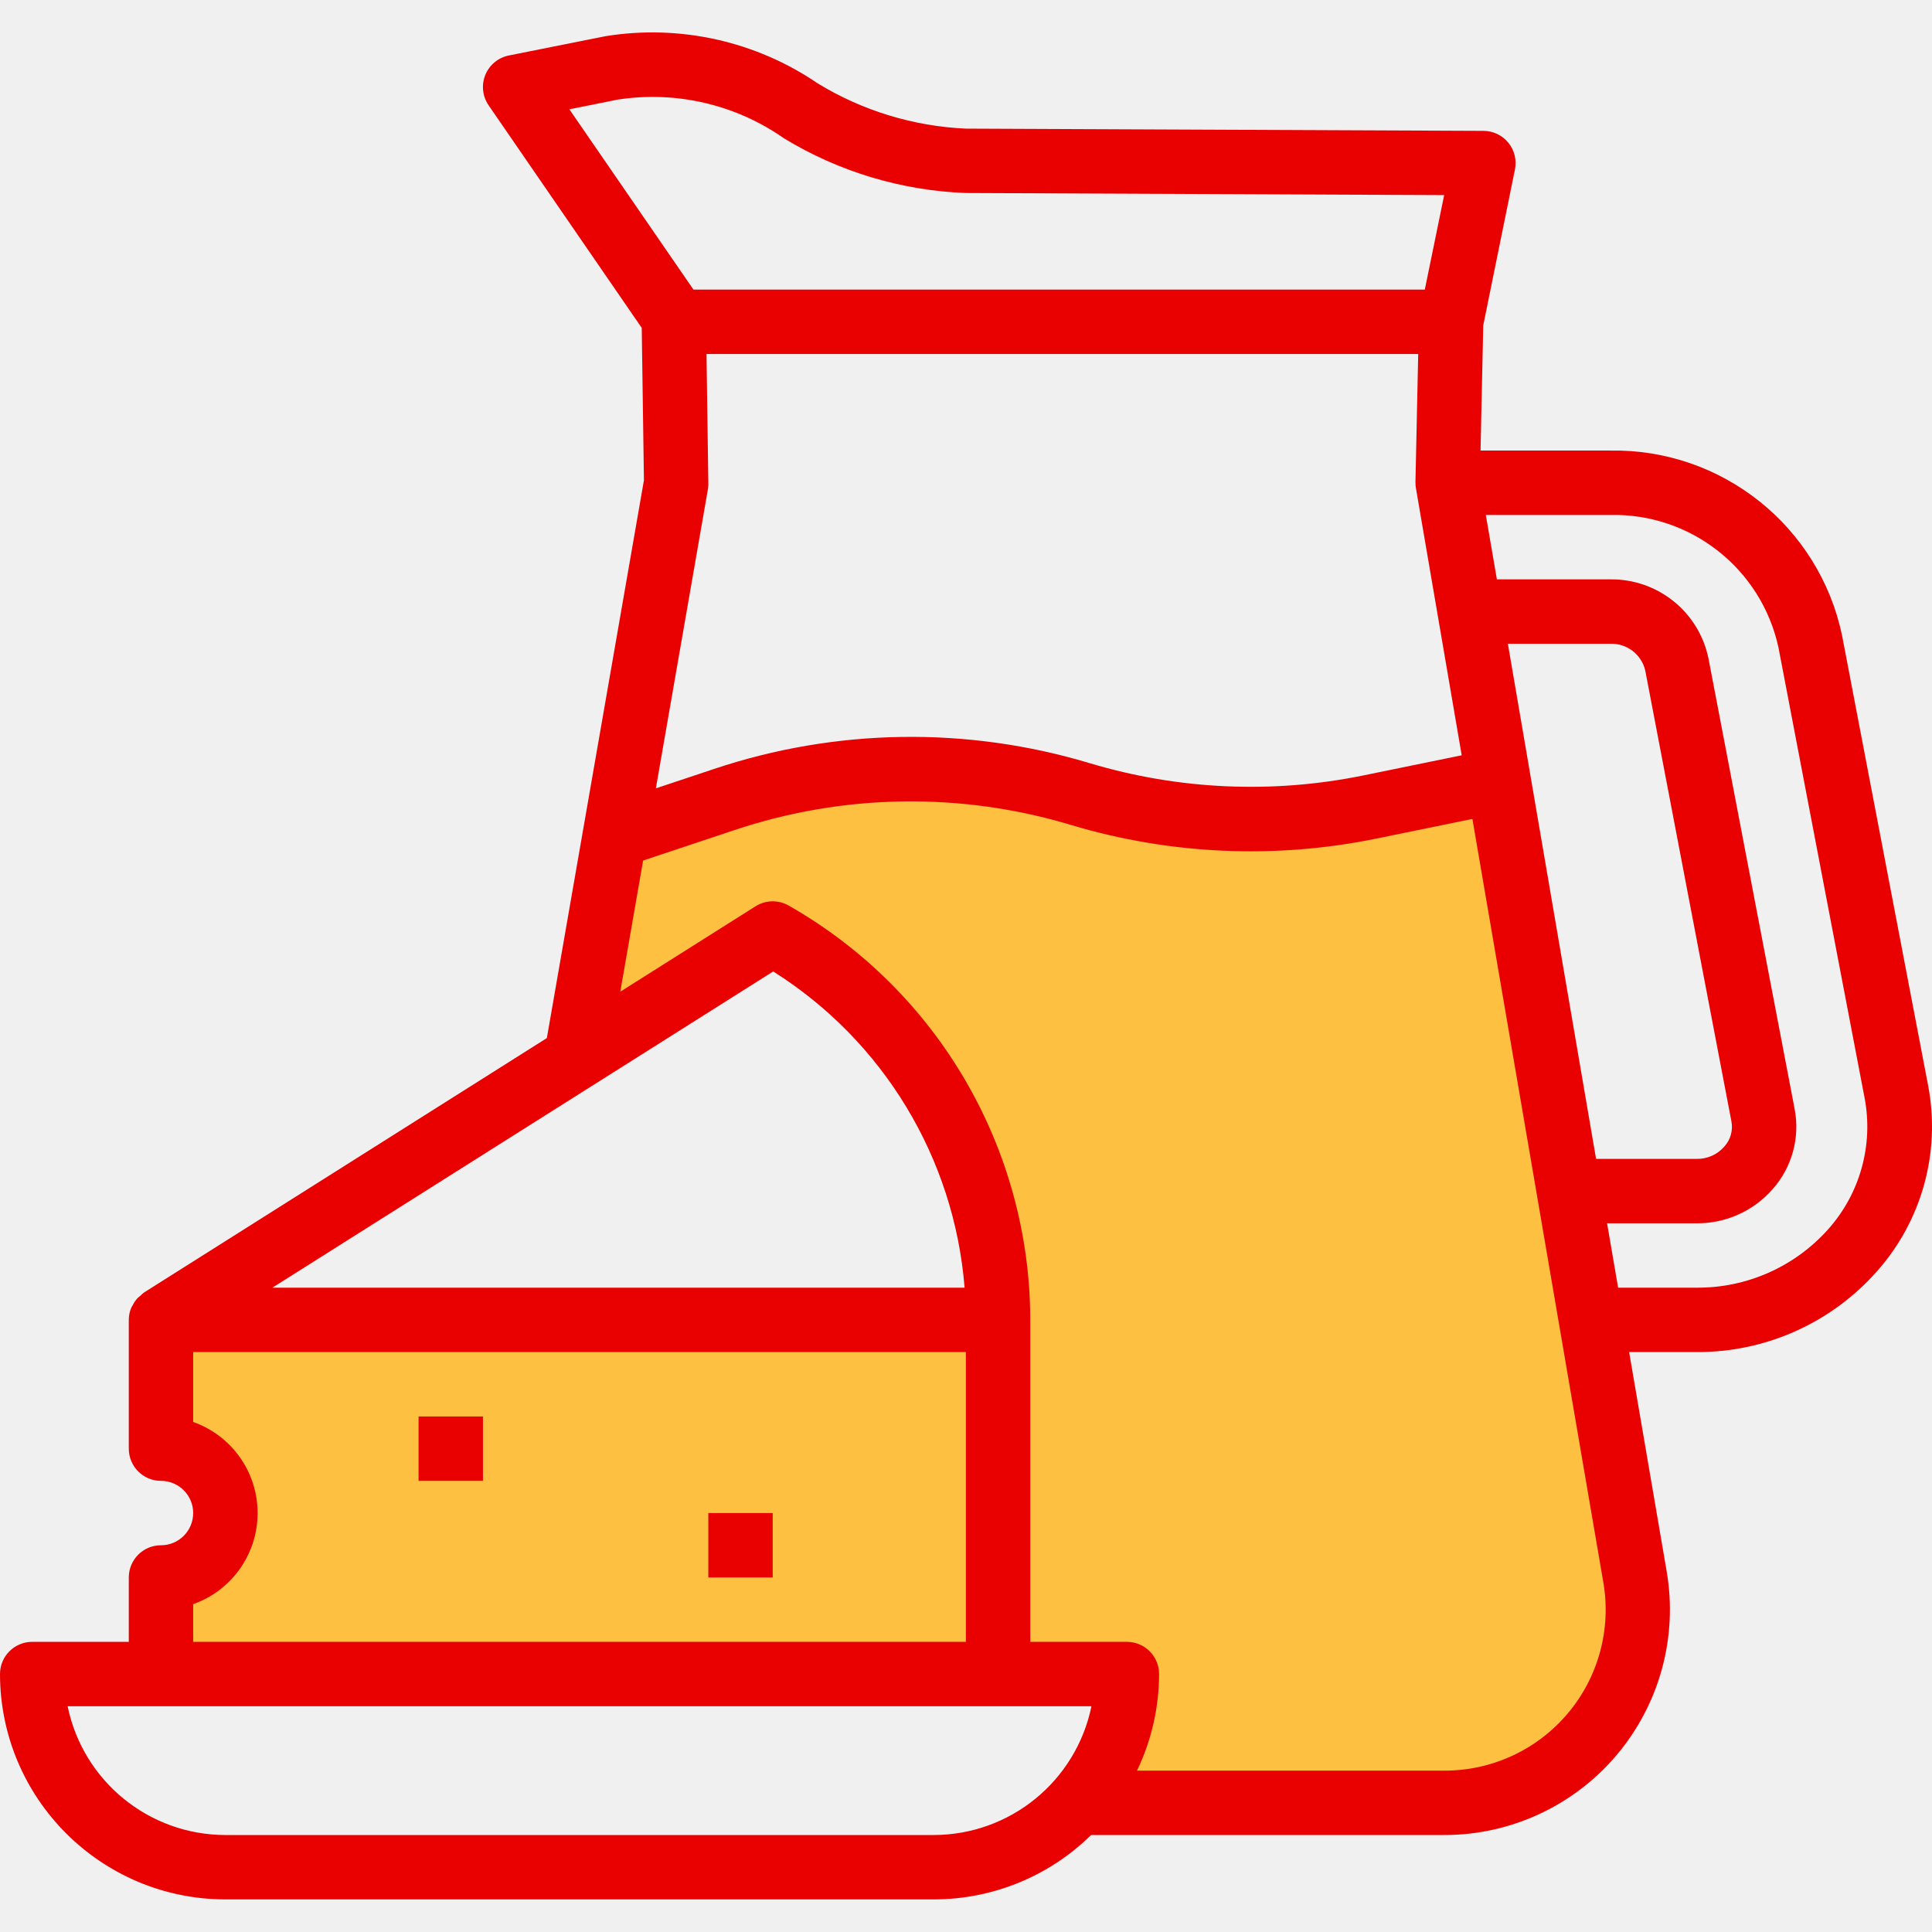
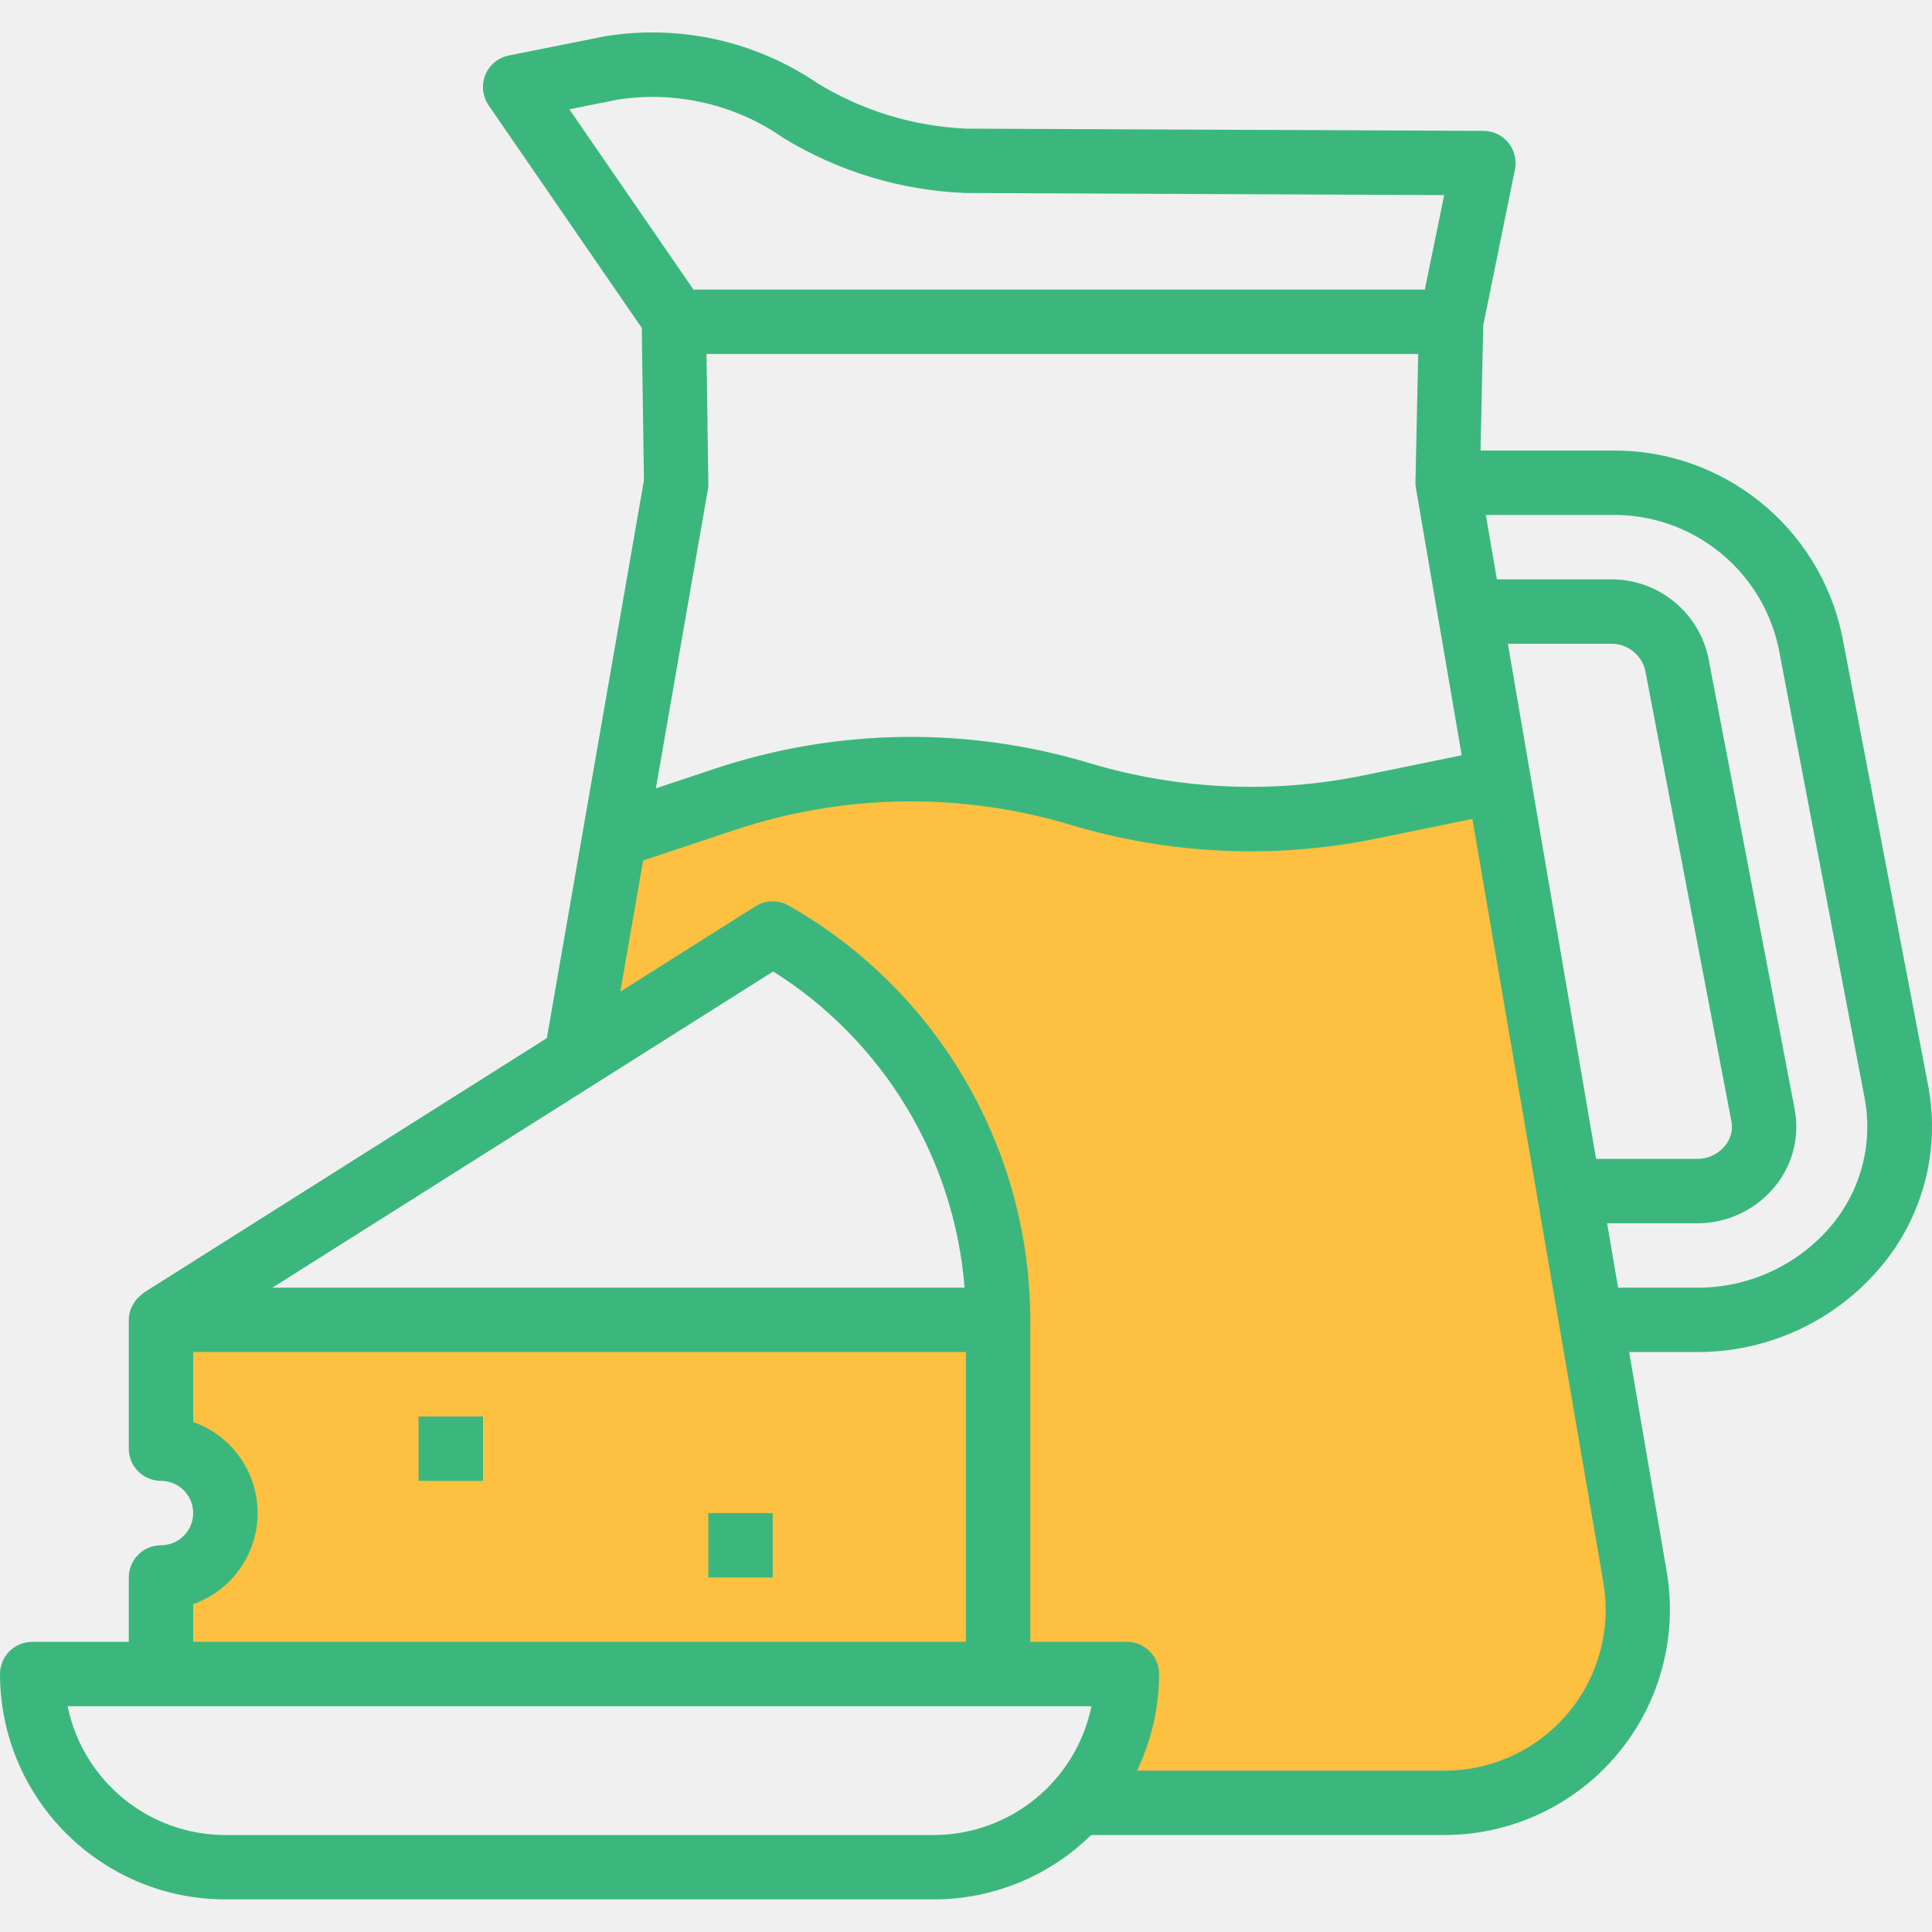
<svg xmlns="http://www.w3.org/2000/svg" width="80" height="80" viewBox="0 0 80 80" fill="none">
  <g clip-path="url(#clip0)">
    <path d="M40.5 54.5C29.334 54.667 7 54.9 7 54.5H6.5L7 59.5C7.333 59.667 8.1 60.1 8.5 60.5C9 61 9.5 61.5 9.5 62V63.5C9.5 64 8.5 64.5 8.5 65C8.5 65.5 7 66 6.5 66.5C6.1 66.9 6.333 69 6.5 70L41 69L40.5 54.5Z" fill="#FDC040" />
    <path d="M25.5 34.5L24 43L28.5 41L32.5 39C33.167 39.333 34.6 40.1 35 40.5C35.5 41 39 45.5 39.5 46C39.9 46.4 41 52.5 41.5 55.5V64L42.5 69H46C45.833 70 45.5 72.1 45.5 72.5C45.5 73 45 74 45.5 74.5C46 75 47 74.5 48 75C49 75.5 52 75 54 75C56 75 60.5 75 61.5 74.5C62.5 74 65 73.5 65.5 73C66 72.5 67.5 69 67.5 68.5C67.5 68.1 66.833 63.333 66.5 61C65.667 55.667 64 44.9 64 44.5C64 44 61.5 33 61.5 32.5C61.5 32.1 60.833 32.333 60.5 32.5C59.333 33 56.9 34 56.5 34H51C50.6 34 47.833 33 46.5 32.5L41 32C38.667 32.167 33.9 32.5 33.5 32.5C33.1 32.5 28 33.833 25.5 34.5Z" fill="#FDC040" />
-     <path d="M6.666 63.986C5.93 63.986 5.333 64.582 5.333 65.319V67.985H1.333C0.597 67.985 0 68.582 0 69.318C0.006 74.47 4.181 78.645 9.332 78.65H38.662C41.101 78.651 43.442 77.694 45.18 75.984H59.796C62.548 75.988 65.162 74.777 66.94 72.675C68.717 70.573 69.477 67.794 69.016 65.081L67.459 55.986H70.244C73.096 56.003 75.817 54.789 77.71 52.654C79.576 50.562 80.364 47.722 79.843 44.968L76.274 26.304C75.32 21.785 71.295 18.577 66.677 18.657H61.306L61.418 13.472L62.73 7.019C62.81 6.628 62.71 6.221 62.458 5.911C62.207 5.602 61.83 5.421 61.431 5.419L39.995 5.326C37.829 5.229 35.722 4.587 33.869 3.459C31.299 1.704 28.153 1.003 25.08 1.497L21.071 2.297C20.631 2.385 20.265 2.687 20.096 3.103C19.927 3.518 19.979 3.99 20.232 4.36L26.573 13.577L26.664 19.886L22.644 42.985L5.954 53.526C5.906 53.563 5.862 53.603 5.821 53.647C5.773 53.682 5.729 53.72 5.688 53.761C5.61 53.849 5.544 53.946 5.493 54.05C5.474 54.087 5.447 54.117 5.432 54.158C5.37 54.307 5.336 54.467 5.333 54.629V54.653V59.986C5.333 60.723 5.93 61.319 6.666 61.319C7.402 61.319 7.999 61.916 7.999 62.652C7.999 63.389 7.402 63.986 6.666 63.986ZM38.662 75.984H9.332C6.166 75.981 3.437 73.753 2.8 70.651H45.195C44.557 73.753 41.828 75.981 38.662 75.984ZM66.677 21.324C70.012 21.249 72.932 23.549 73.642 26.809L77.211 45.473C77.577 47.419 77.019 49.424 75.701 50.901C74.315 52.455 72.326 53.337 70.244 53.32H67.003L66.546 50.654H70.244C71.451 50.667 72.604 50.151 73.4 49.242C74.202 48.339 74.54 47.114 74.313 45.926L70.744 27.262C70.347 25.338 68.641 23.966 66.677 23.99H61.983L61.525 21.324H66.677ZM66.09 47.987L62.438 26.657H66.677C67.361 26.632 67.968 27.095 68.126 27.762L71.693 46.426C71.768 46.806 71.657 47.198 71.396 47.482C71.106 47.814 70.684 47.999 70.244 47.987H66.09ZM29.255 14.658H58.725L58.611 19.963C58.609 20.048 58.616 20.133 58.631 20.216L60.526 31.275L56.439 32.112C52.689 32.877 48.808 32.703 45.14 31.607C40.047 30.07 34.602 30.154 29.558 31.844L27.158 32.644L29.32 20.218C29.331 20.136 29.334 20.054 29.33 19.972L29.255 14.658ZM23.576 4.526L25.569 4.126C27.986 3.75 30.456 4.323 32.461 5.726C34.738 7.113 37.332 7.892 39.995 7.992L59.8 8.079L58.998 11.992H28.715L23.576 4.526ZM26.63 35.633L30.398 34.377C34.921 32.86 39.804 32.787 44.371 34.167C48.46 35.388 52.788 35.581 56.969 34.729L60.969 33.91L66.392 65.531C66.724 67.472 66.18 69.459 64.908 70.961C63.635 72.463 61.764 73.326 59.796 73.318H47.081C47.681 72.07 47.992 70.704 47.995 69.318C47.995 68.582 47.398 67.985 46.661 67.985H42.662V54.653C42.647 47.556 38.831 41.011 32.663 37.501C32.234 37.253 31.703 37.263 31.284 37.528L25.685 41.064L26.63 35.633ZM32.017 40.226C36.575 43.097 39.513 47.95 39.942 53.32H11.279L32.017 40.226ZM7.999 66.424C9.599 65.86 10.667 64.348 10.667 62.652C10.667 60.957 9.599 59.446 7.999 58.881V55.986H39.995V67.985H7.999V66.424Z" fill="#e90101" />
-     <path d="M29.33 62.652H31.996V65.319H29.33V62.652Z" fill="#e90101" />
-     <path d="M17.331 58.653H19.998V61.319H17.331V58.653Z" fill="#e90101" />
+     <path d="M6.666 63.986C5.93 63.986 5.333 64.582 5.333 65.319V67.985H1.333C0.597 67.985 0 68.582 0 69.318C0.006 74.47 4.181 78.645 9.332 78.65H38.662C41.101 78.651 43.442 77.694 45.18 75.984H59.796C62.548 75.988 65.162 74.777 66.94 72.675C68.717 70.573 69.477 67.794 69.016 65.081L67.459 55.986H70.244C73.096 56.003 75.817 54.789 77.71 52.654C79.576 50.562 80.364 47.722 79.843 44.968L76.274 26.304C75.32 21.785 71.295 18.577 66.677 18.657H61.306L61.418 13.472L62.73 7.019C62.81 6.628 62.71 6.221 62.458 5.911C62.207 5.602 61.83 5.421 61.431 5.419L39.995 5.326C37.829 5.229 35.722 4.587 33.869 3.459C31.299 1.704 28.153 1.003 25.08 1.497L21.071 2.297C20.631 2.385 20.265 2.687 20.096 3.103C19.927 3.518 19.979 3.99 20.232 4.36L26.573 13.577L26.664 19.886L22.644 42.985L5.954 53.526C5.906 53.563 5.862 53.603 5.821 53.647C5.773 53.682 5.729 53.72 5.688 53.761C5.61 53.849 5.544 53.946 5.493 54.05C5.474 54.087 5.447 54.117 5.432 54.158C5.37 54.307 5.336 54.467 5.333 54.629V54.653V59.986C5.333 60.723 5.93 61.319 6.666 61.319C7.402 61.319 7.999 61.916 7.999 62.652C7.999 63.389 7.402 63.986 6.666 63.986ZM38.662 75.984H9.332C6.166 75.981 3.437 73.753 2.8 70.651H45.195C44.557 73.753 41.828 75.981 38.662 75.984ZM66.677 21.324C70.012 21.249 72.932 23.549 73.642 26.809L77.211 45.473C77.577 47.419 77.019 49.424 75.701 50.901C74.315 52.455 72.326 53.337 70.244 53.32H67.003L66.546 50.654H70.244C71.451 50.667 72.604 50.151 73.4 49.242C74.202 48.339 74.54 47.114 74.313 45.926L70.744 27.262C70.347 25.338 68.641 23.966 66.677 23.99H61.983L61.525 21.324H66.677ZM66.09 47.987L62.438 26.657H66.677C67.361 26.632 67.968 27.095 68.126 27.762L71.693 46.426C71.768 46.806 71.657 47.198 71.396 47.482C71.106 47.814 70.684 47.999 70.244 47.987H66.09ZM29.255 14.658H58.725L58.611 19.963C58.609 20.048 58.616 20.133 58.631 20.216L60.526 31.275L56.439 32.112C52.689 32.877 48.808 32.703 45.14 31.607C40.047 30.07 34.602 30.154 29.558 31.844L27.158 32.644L29.32 20.218C29.331 20.136 29.334 20.054 29.33 19.972L29.255 14.658ZM23.576 4.526L25.569 4.126C27.986 3.75 30.456 4.323 32.461 5.726C34.738 7.113 37.332 7.892 39.995 7.992L59.8 8.079L58.998 11.992H28.715L23.576 4.526ZM26.63 35.633L30.398 34.377C34.921 32.86 39.804 32.787 44.371 34.167C48.46 35.388 52.788 35.581 56.969 34.729L60.969 33.91L66.392 65.531C66.724 67.472 66.18 69.459 64.908 70.961C63.635 72.463 61.764 73.326 59.796 73.318H47.081C47.681 72.07 47.992 70.704 47.995 69.318C47.995 68.582 47.398 67.985 46.661 67.985H42.662V54.653C42.647 47.556 38.831 41.011 32.663 37.501C32.234 37.253 31.703 37.263 31.284 37.528L25.685 41.064L26.63 35.633ZM32.017 40.226C36.575 43.097 39.513 47.95 39.942 53.32H11.279L32.017 40.226ZM7.999 66.424C9.599 65.86 10.667 64.348 10.667 62.652C10.667 60.957 9.599 59.446 7.999 58.881V55.986H39.995V67.985H7.999V66.424Z" fill="#3BB77E" />
+     <path d="M29.33 62.652H31.996V65.319H29.33V62.652Z" fill="#3BB77E" />
+     <path d="M17.331 58.653H19.998V61.319H17.331V58.653Z" fill="#3BB77E" />
  </g>
  <defs>
    <clipPath id="clip0">
      <rect width="80" height="80" fill="white" />
    </clipPath>
  </defs>
</svg>
